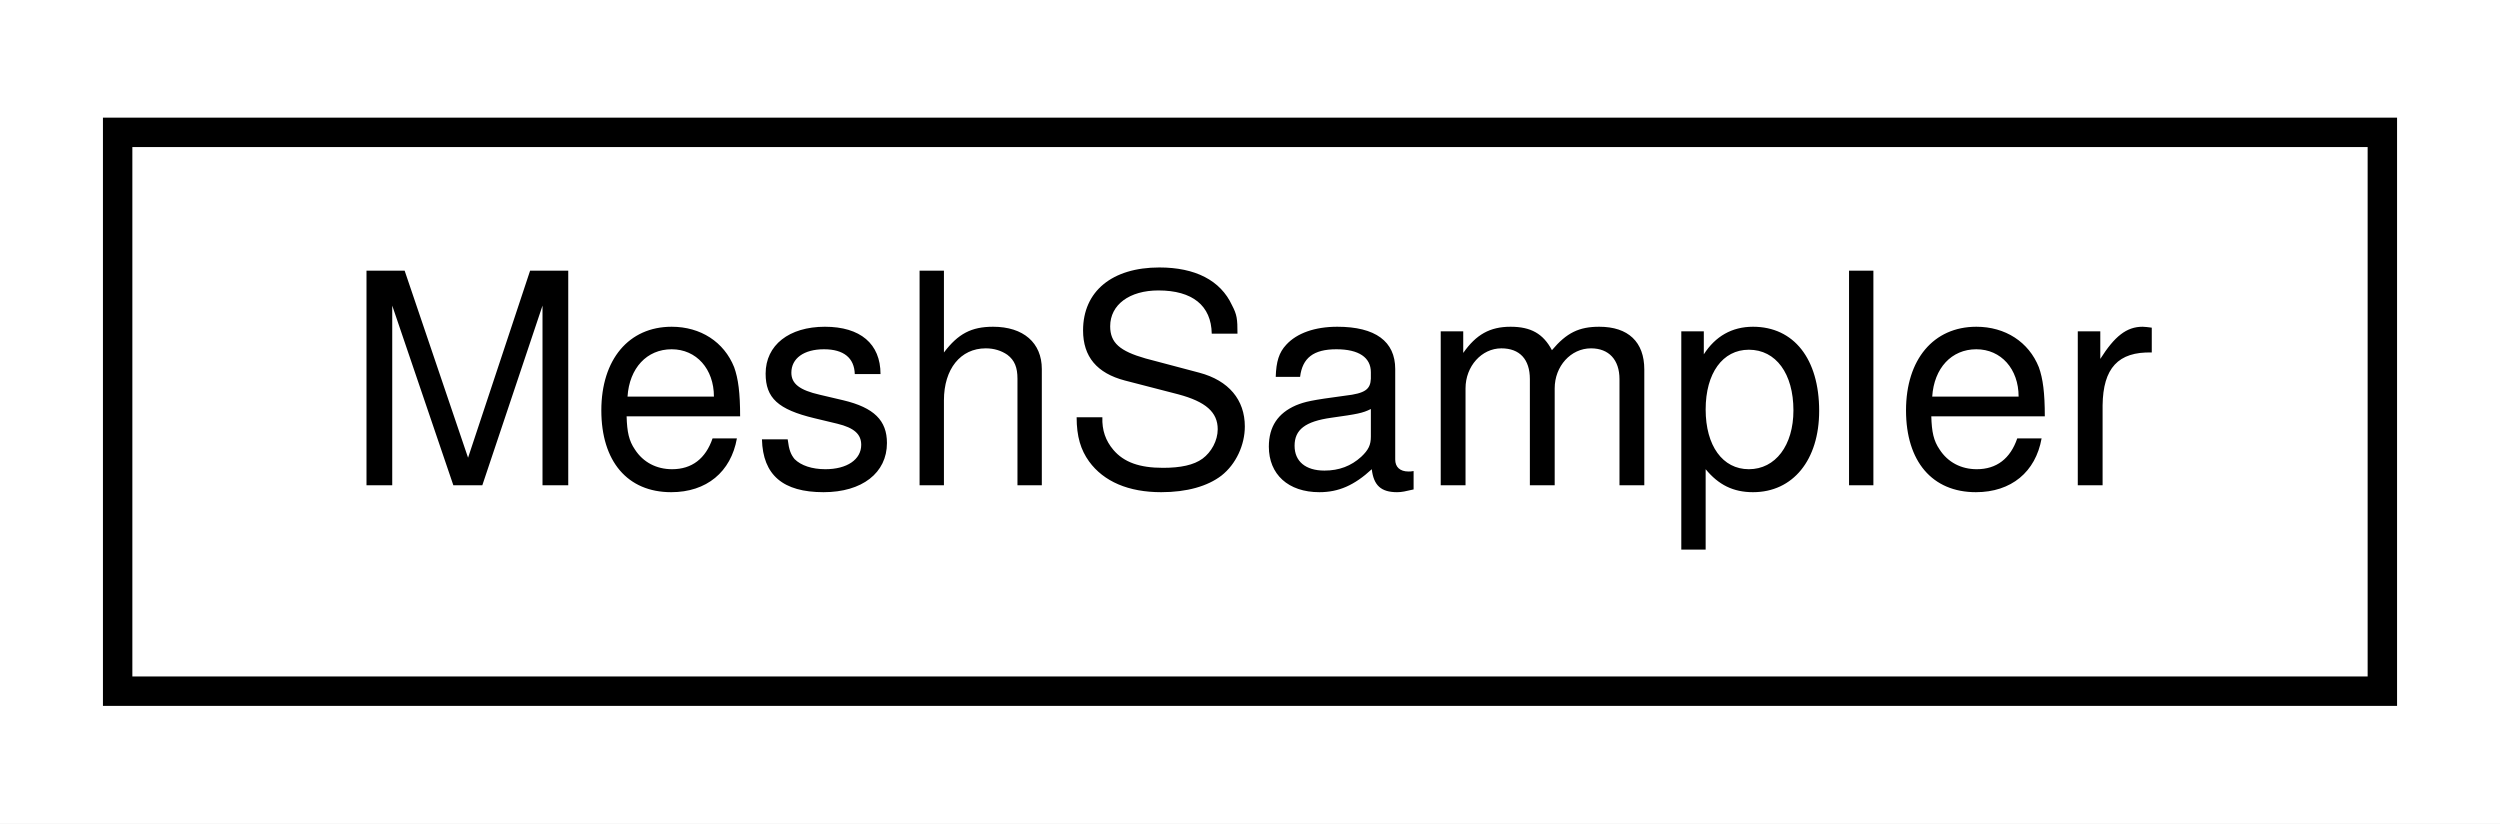
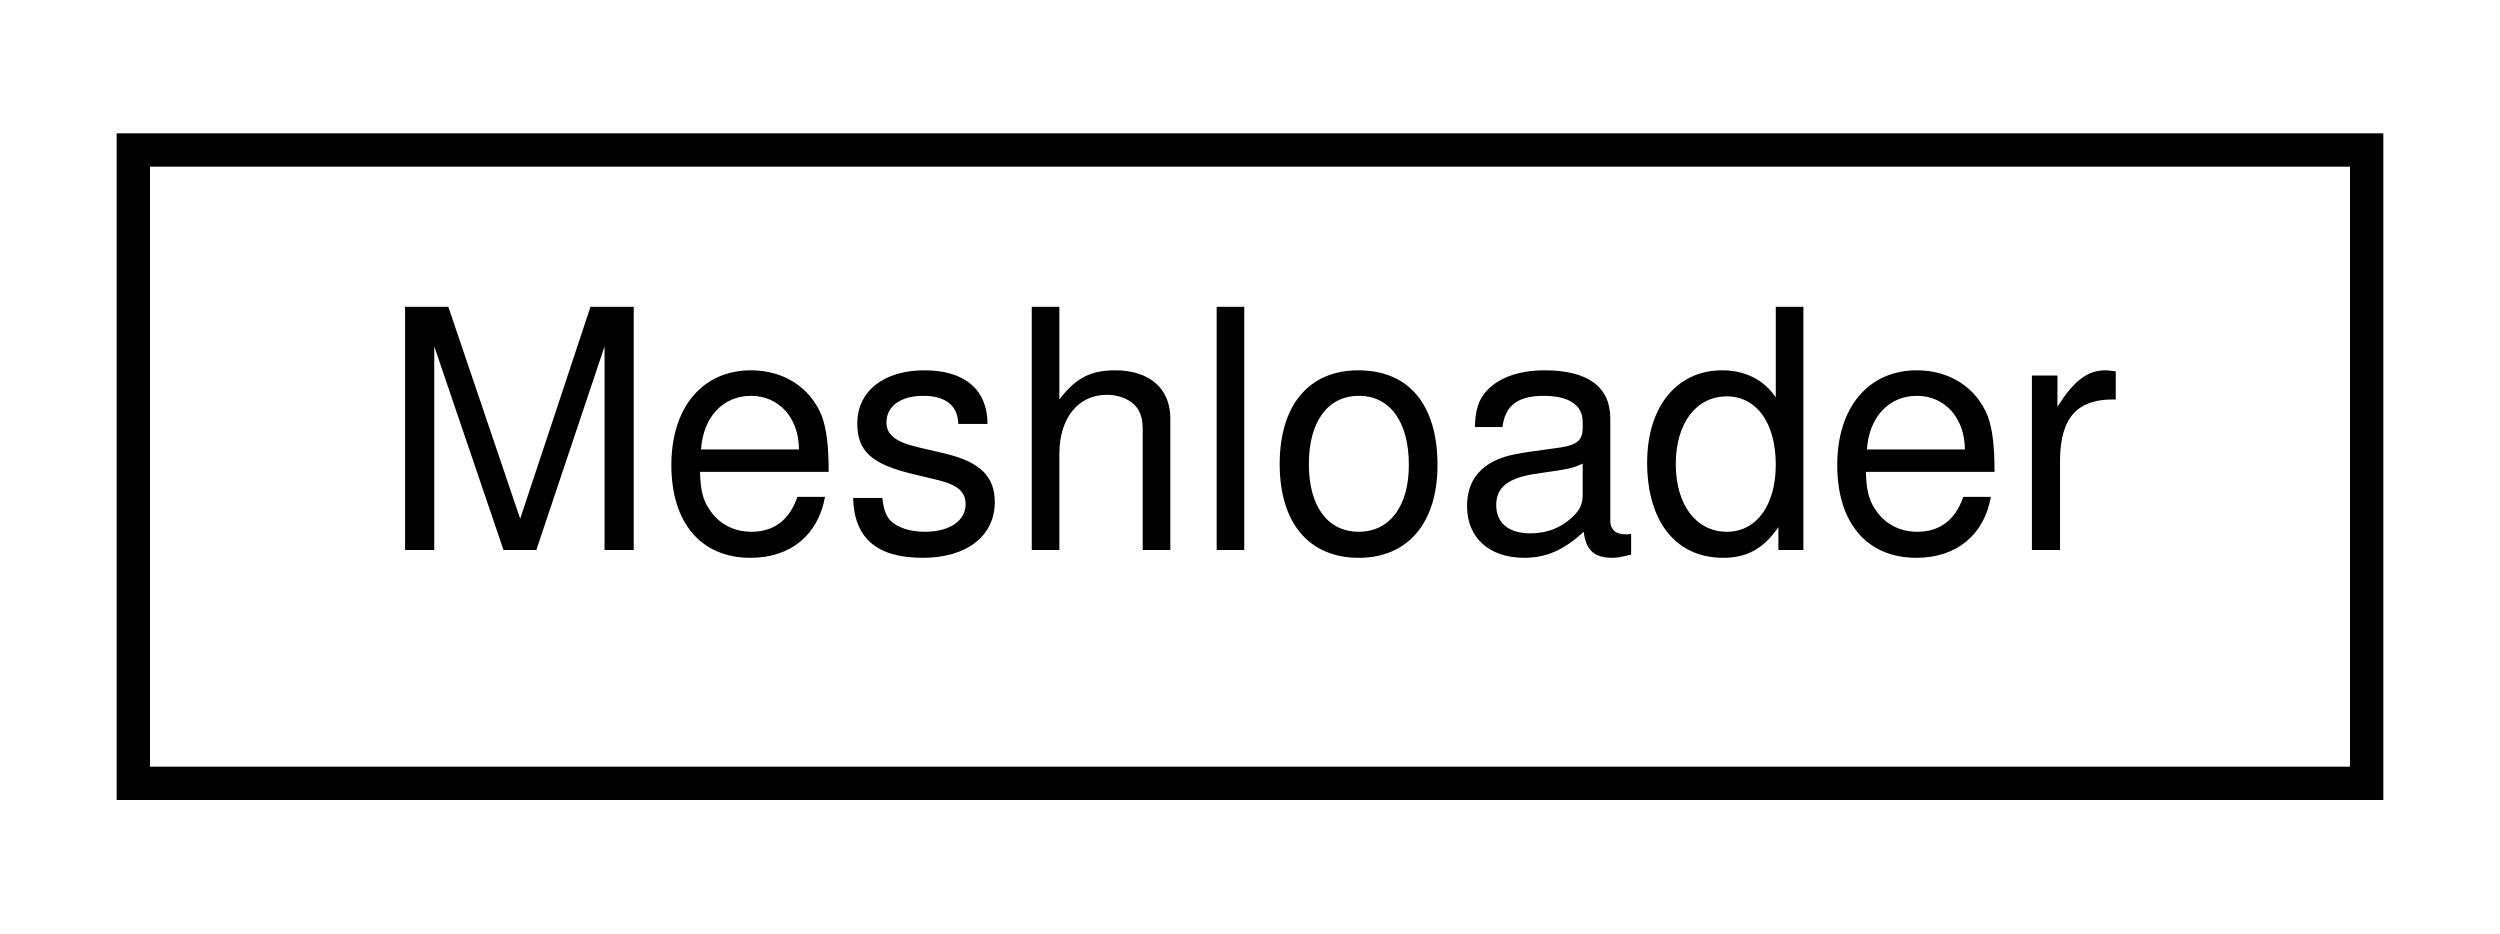
- <svg xmlns="http://www.w3.org/2000/svg" xmlns:xlink="http://www.w3.org/1999/xlink" width="85pt" height="28pt" viewBox="0.00 0.00 85.00 28.00">
+ <svg xmlns="http://www.w3.org/2000/svg" xmlns:xlink="http://www.w3.org/1999/xlink" width="75pt" height="28pt" viewBox="0.00 0.00 75.00 28.00">
  <g id="graph0" class="graph" transform="scale(1 1) rotate(0) translate(4 24)">
-     <polygon fill="white" stroke="transparent" points="-4,4 -4,-24 81,-24 81,4 -4,4" />
+     <polygon fill="white" stroke="transparent" points="-4,4 -4,-24 71,-24 71,4 -4,4" />
    <g id="node1" class="node">
      <g id="a_node1">
-         <a xlink:href="d0/d9c/class_mesh_sampler.html" target="_top" xlink:title="Class for generating sample points on meshes.">
-           <polygon fill="white" stroke="black" points="0,-0.5 0,-19.5 77,-19.5 77,-0.5 0,-0.5" />
-           <text text-anchor="middle" x="38.5" y="-7.5" font-family="Helvetica,sans-Serif" font-size="10.00">MeshSampler</text>
+         <a xlink:href="d7/d0d/class_meshloader.html" target="_top" xlink:title="Class for loading meshes in various formats via VTK (stl, obj).">
+           <polygon fill="white" stroke="black" points="0,-0.5 0,-19.5 67,-19.5 67,-0.5 0,-0.5" />
+           <text text-anchor="middle" x="33.5" y="-7.5" font-family="Helvetica,sans-Serif" font-size="10.00">Meshloader</text>
        </a>
      </g>
    </g>
  </g>
</svg>
